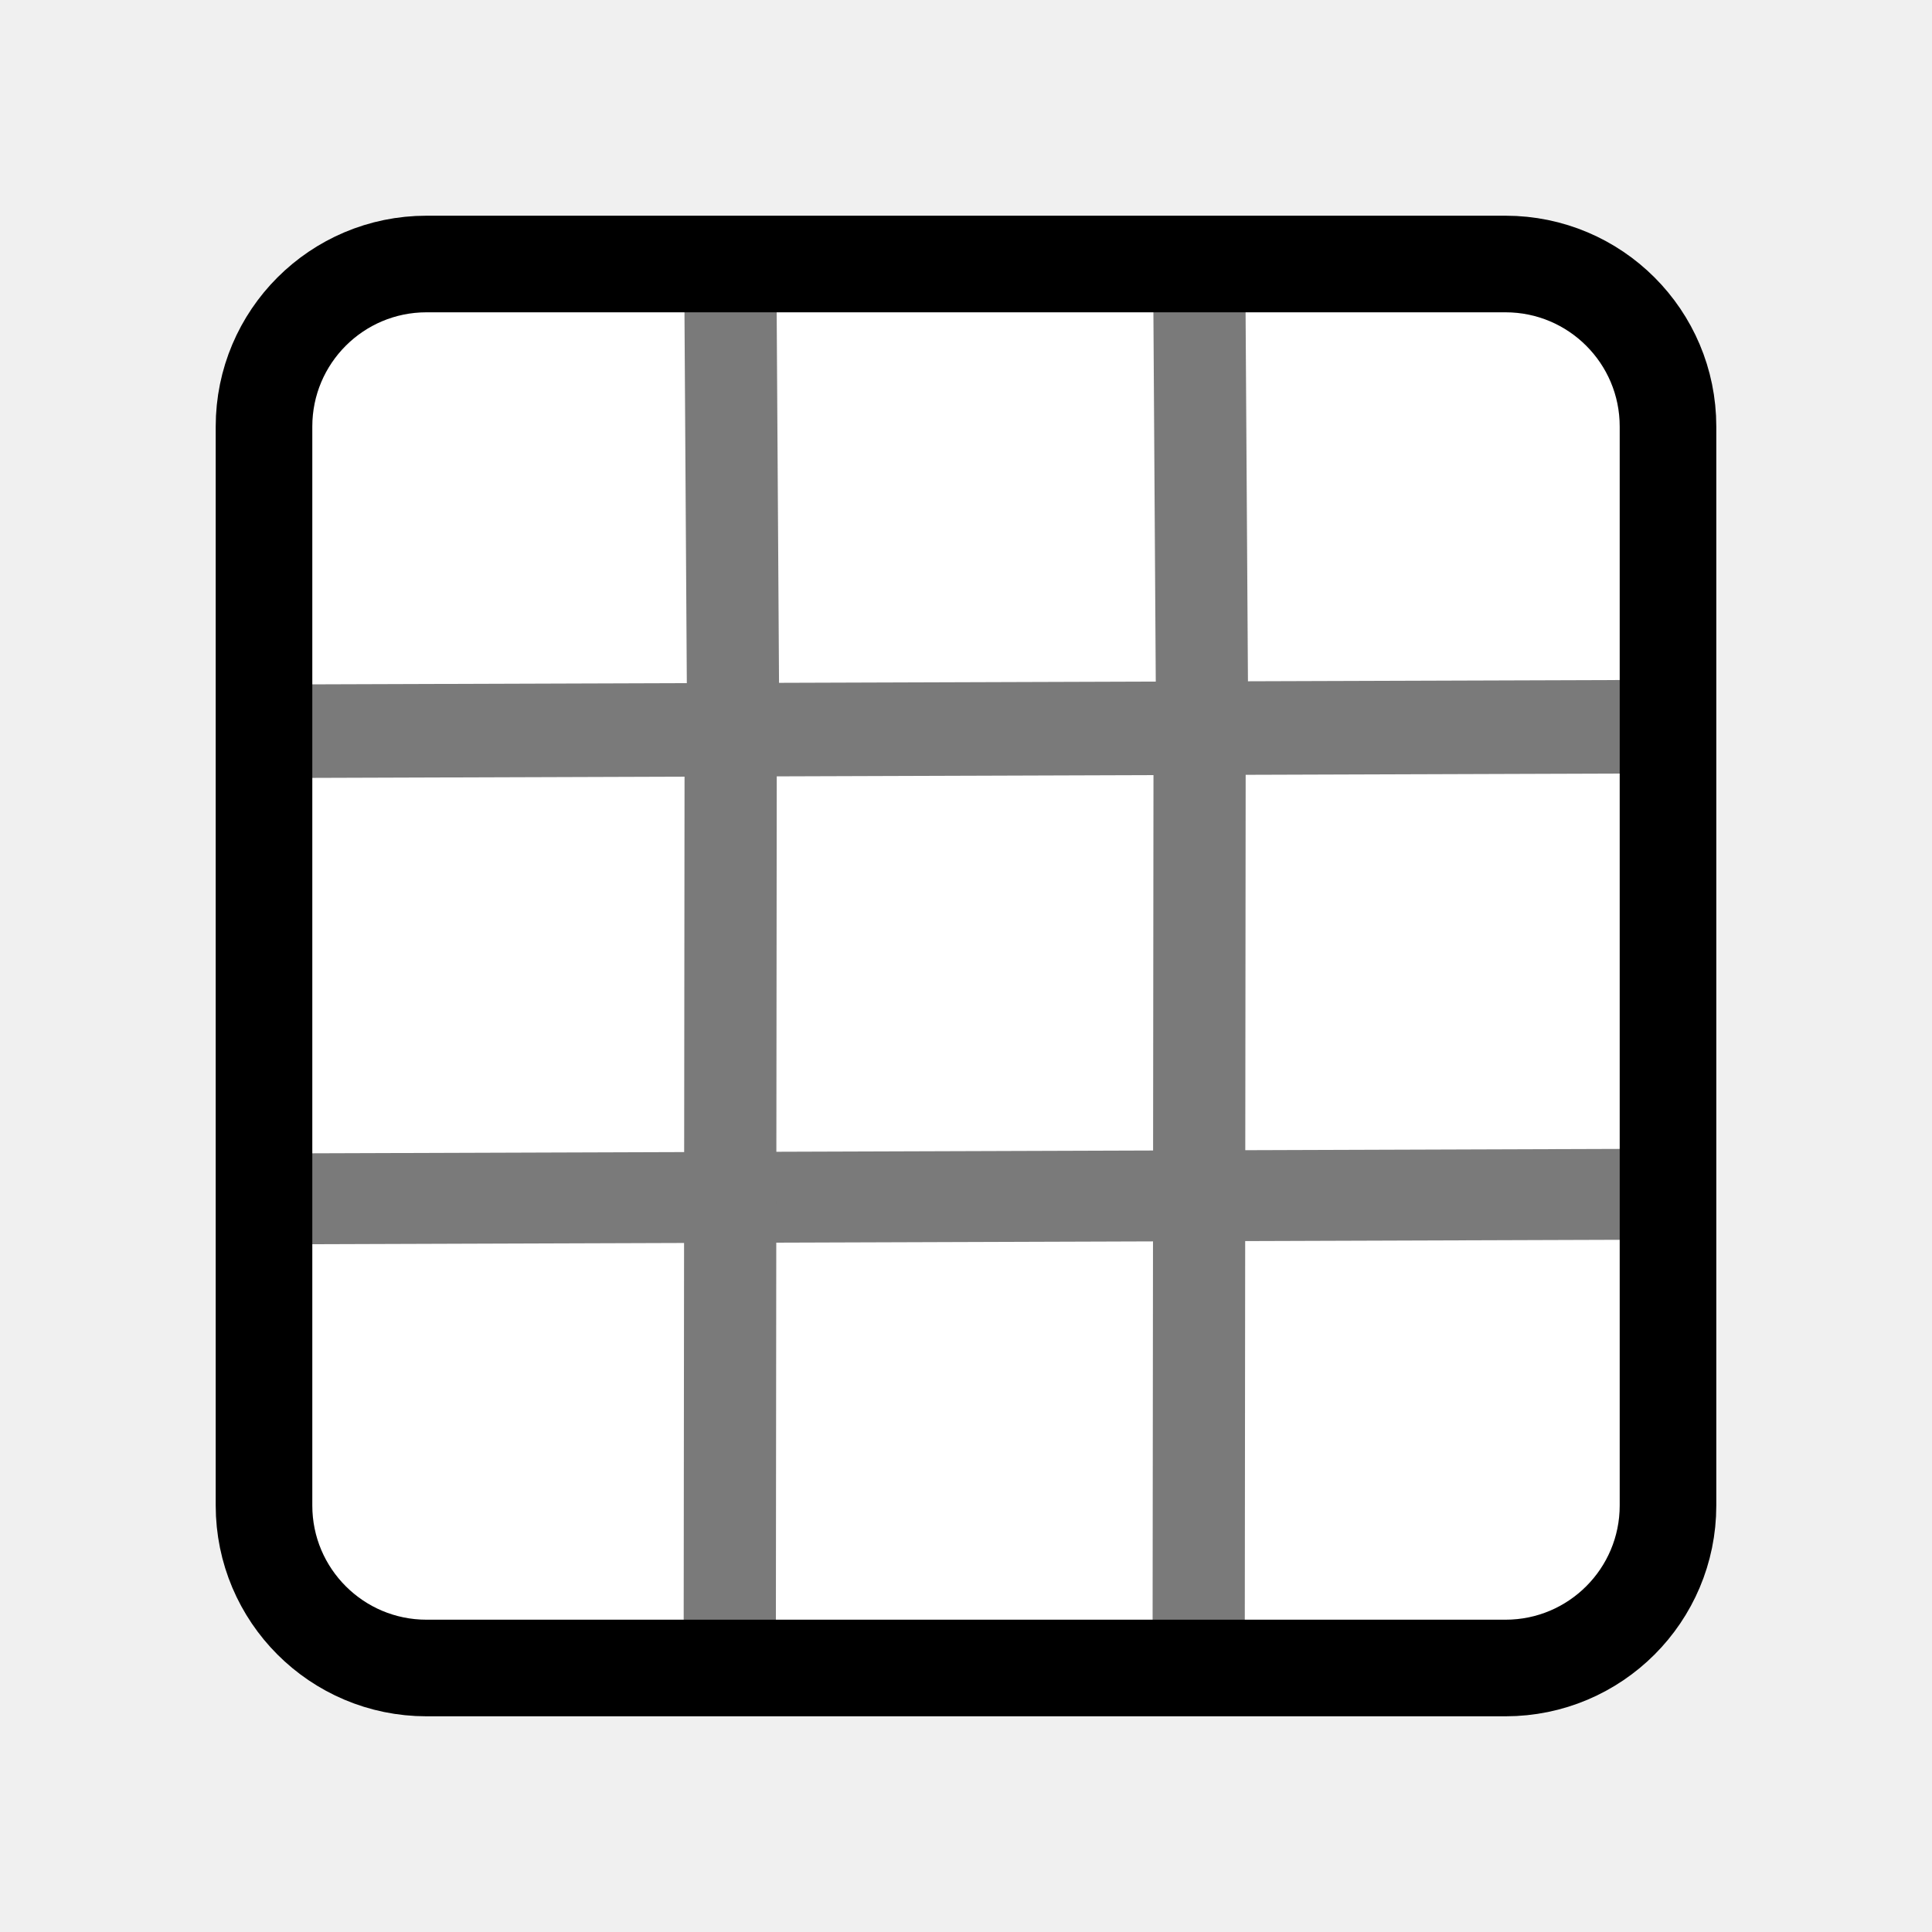
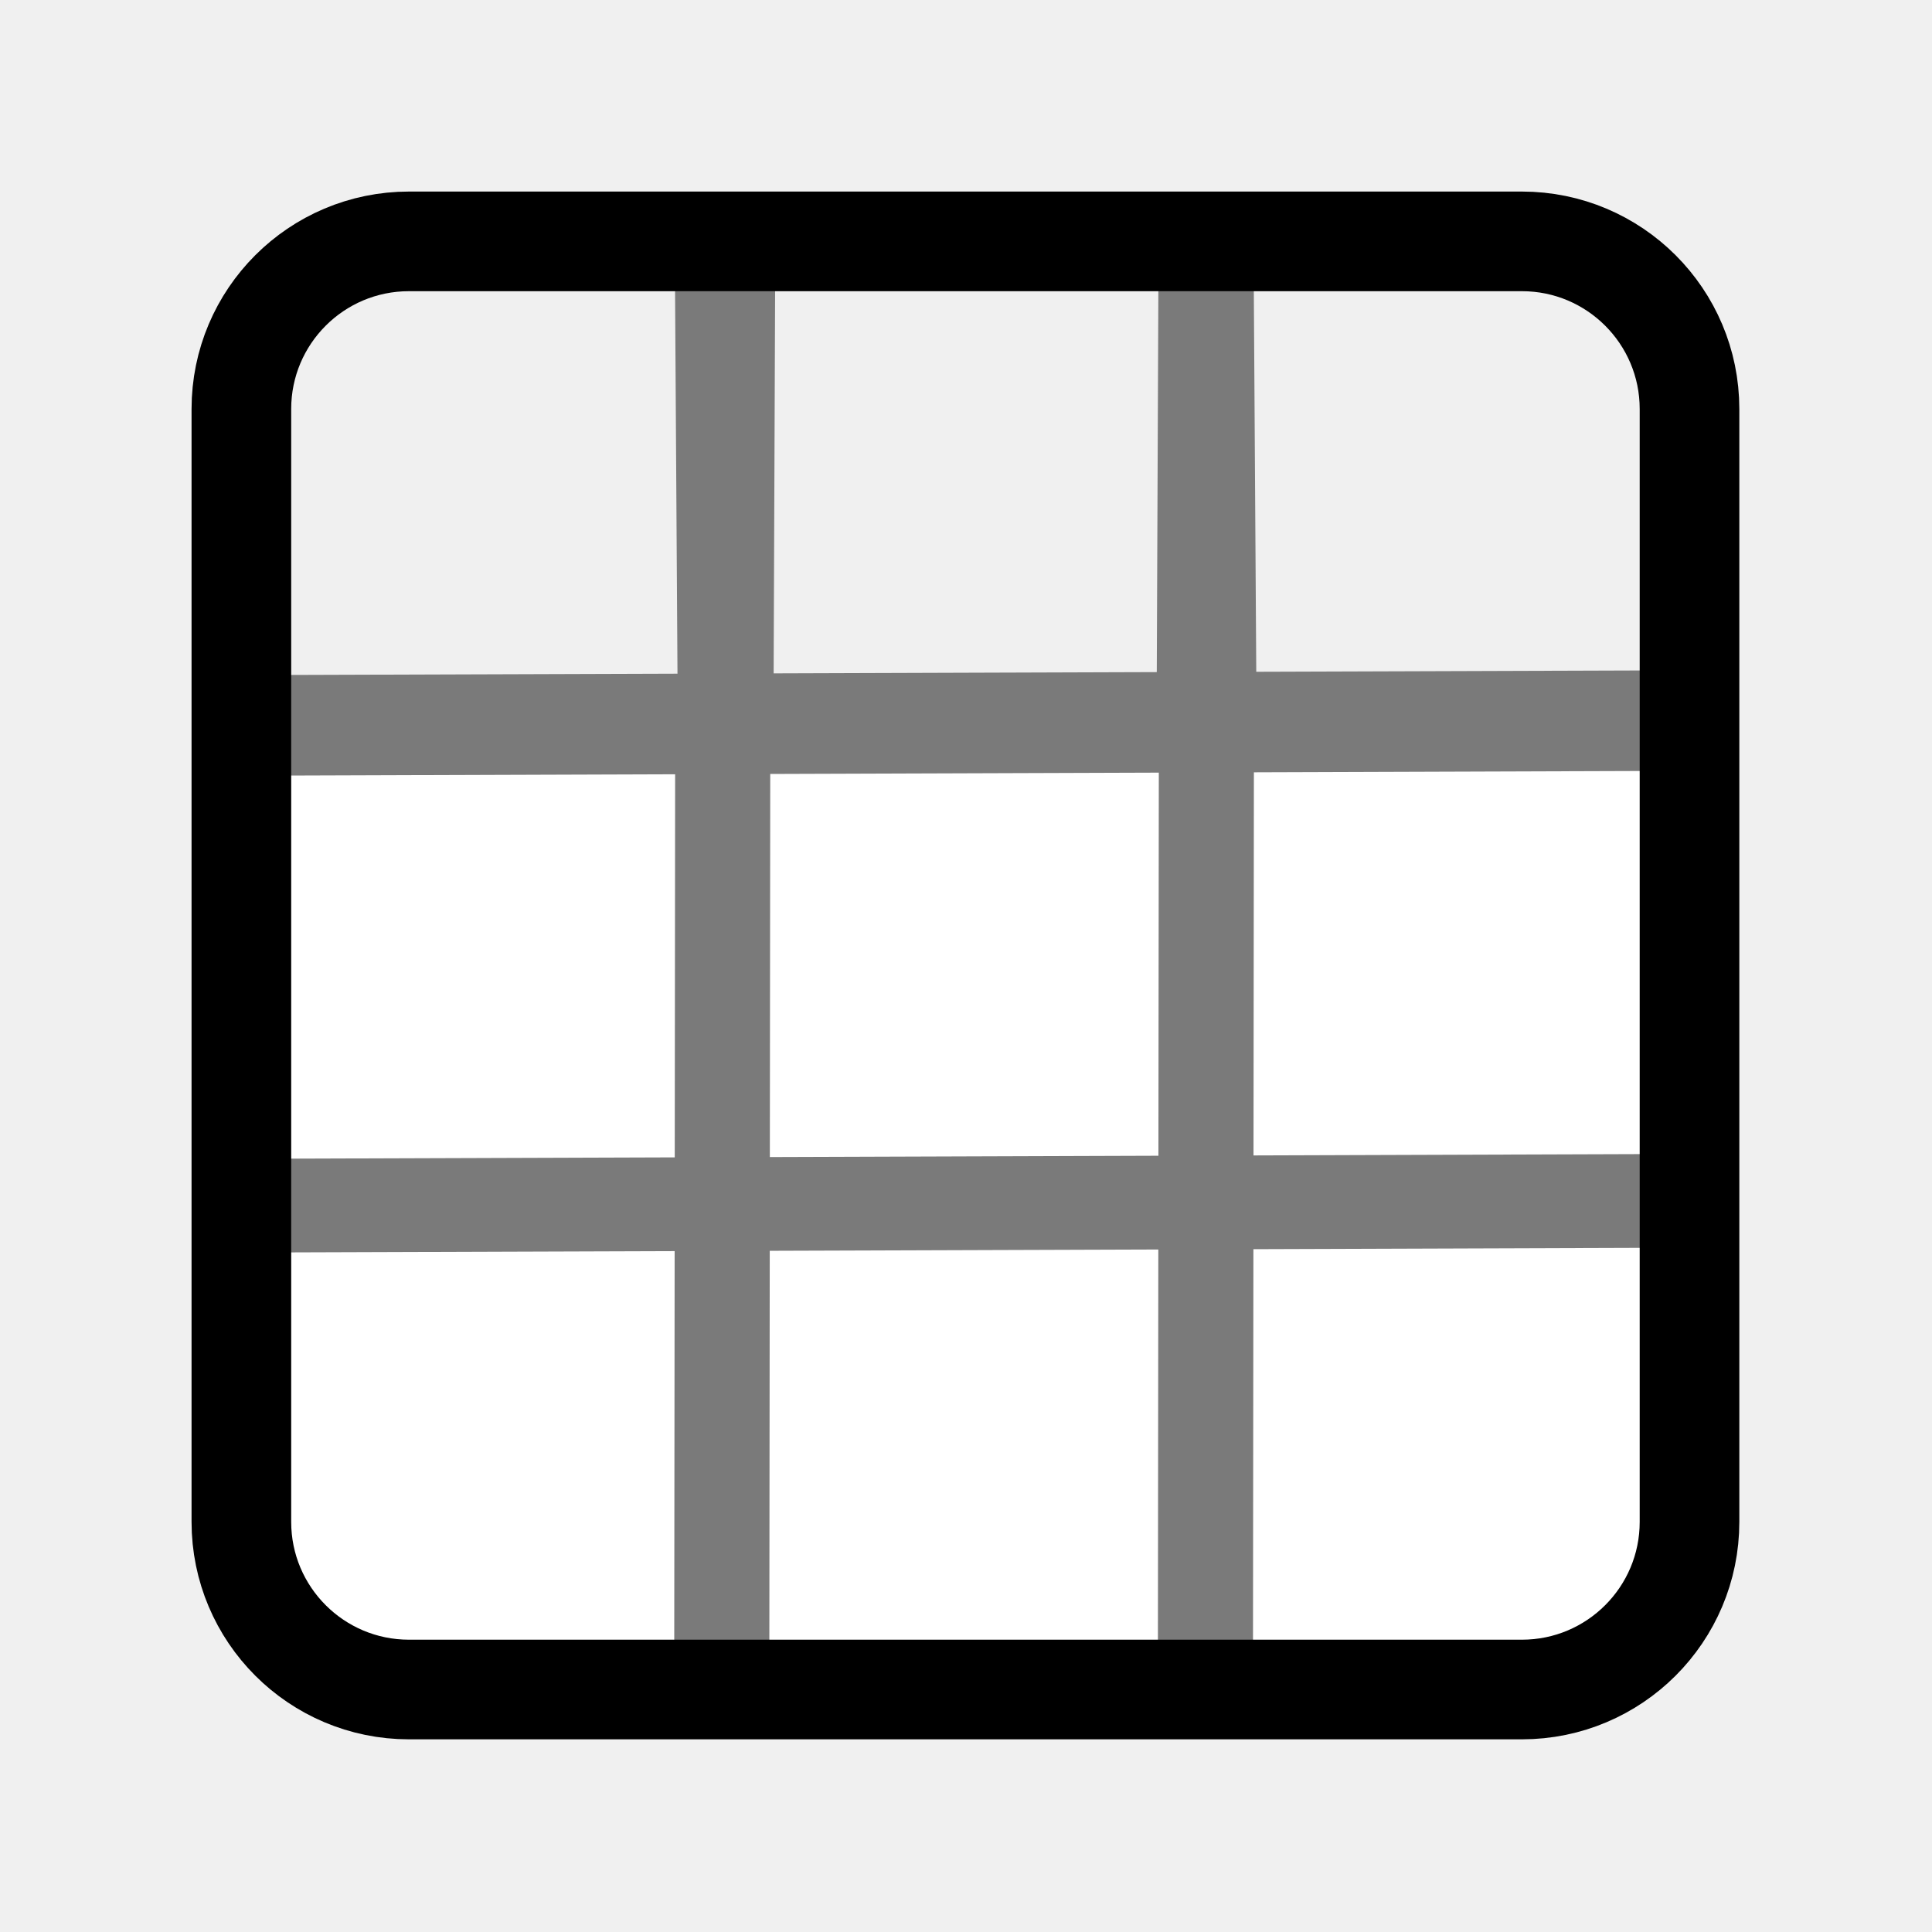
<svg xmlns="http://www.w3.org/2000/svg" xmlns:xlink="http://www.w3.org/1999/xlink" id="svg1340" width="400" height="400" version="1.0">
  <defs id="defs1343">
-     <linearGradient xlink:href="#linearGradient12250" id="linearGradient12264" gradientUnits="userSpaceOnUse" gradientTransform="matrix(23.31323,0,0,22.50934,4505.347,-3714.886)" x1="-166.822" y1="194.504" x2="-171.67" y2="189.668" />
-     <linearGradient xlink:href="#linearGradient12250" id="linearGradient12256" x1="-166.822" y1="194.504" x2="-171.67" y2="189.668" gradientUnits="userSpaceOnUse" gradientTransform="matrix(22.50934,0,0,22.50934,4122.778,-3710.927)" />
+     <linearGradient xlink:href="#linearGradient12250" id="linearGradient12264" gradientUnits="userSpaceOnUse" gradientTransform="matrix(19.8158,0,0,19.1325,3659.663,-3580.833)" x1="-166.822" y1="194.504" x2="-171.67" y2="189.668" />
+     <linearGradient xlink:href="#linearGradient12250" id="linearGradient12256" x1="-166.822" y1="194.504" x2="-171.67" y2="189.668" gradientUnits="userSpaceOnUse" gradientTransform="matrix(19.1325,0,0,19.1325,3334.487,-3577.467)" />
    <linearGradient id="linearGradient12250">
      <stop style="stop-color:#0092dc;stop-opacity:1;" offset="0" id="stop12252" />
      <stop style="stop-color:#ffffff;stop-opacity:1;" offset="1" id="stop12254" />
    </linearGradient>
-     <linearGradient xlink:href="#linearGradient12250" id="linearGradient12260" gradientUnits="userSpaceOnUse" gradientTransform="matrix(24.73436,0,0,22.50934,4619.879,-3714.886)" x1="-166.822" y1="194.504" x2="-171.67" y2="189.668" />
+     <linearGradient xlink:href="#linearGradient12250" id="linearGradient12260" gradientUnits="userSpaceOnUse" gradientTransform="matrix(21.02373,0,0,19.1325,3757.013,-3580.833)" x1="-166.822" y1="194.504" x2="-171.67" y2="189.668" />
    <linearGradient id="linearGradient10476">
      <stop style="stop-color:#0018ff;stop-opacity:1;" offset="0" id="stop10478" />
      <stop style="stop-color:#4c67e4;stop-opacity:1;" offset="1" id="stop10480" />
    </linearGradient>
    <linearGradient id="linearGradient9578">
      <stop style="stop-color:#ffffff;stop-opacity:1;" offset="0" id="stop9580" />
      <stop style="stop-color:#d3d3d3;stop-opacity:1;" offset="1" id="stop9582" />
    </linearGradient>
    <linearGradient id="linearGradient2250">
      <stop style="stop-color:#ff0000;stop-opacity:1;" offset="0" id="stop2252" />
      <stop style="stop-color:#850000;stop-opacity:1;" offset="1" id="stop2254" />
    </linearGradient>
    <linearGradient id="linearGradient2244">
      <stop id="stop2246" offset="0" style="stop-color:#6fff58;stop-opacity:1;" />
      <stop id="stop2248" offset="1" style="stop-color:#327e29;stop-opacity:1;" />
    </linearGradient>
    <linearGradient id="linearGradient2232">
      <stop style="stop-color:#0030ff;stop-opacity:1;" offset="0" id="stop2234" />
      <stop style="stop-color:#02116f;stop-opacity:1;" offset="1" id="stop2236" />
    </linearGradient>
+     <linearGradient xlink:href="#linearGradient12250" id="linearGradient1913" gradientUnits="userSpaceOnUse" gradientTransform="matrix(19.8158,0,0,19.1325,3659.663,-3580.833)" x1="-166.822" y1="194.504" x2="-171.67" y2="189.668" />
+     <linearGradient xlink:href="#linearGradient12250" id="linearGradient1915" gradientUnits="userSpaceOnUse" gradientTransform="matrix(19.1325,0,0,19.1325,3332.487,-3577.467)" x1="-166.822" y1="194.504" x2="-171.67" y2="189.668" />
+     <linearGradient xlink:href="#linearGradient12250" id="linearGradient1917" gradientUnits="userSpaceOnUse" gradientTransform="matrix(21.02373,0,0,19.1325,3757.013,-3580.833)" x1="-166.822" y1="194.504" x2="-171.67" y2="189.668" />
+     <linearGradient xlink:href="#linearGradient12250" id="linearGradient2424" gradientUnits="userSpaceOnUse" gradientTransform="matrix(20.01357,0,0,18.31323,3452.611,-3652.337)" x1="-166.822" y1="194.504" x2="-171.67" y2="189.668" />
+     <linearGradient xlink:href="#linearGradient12250" id="linearGradient2427" gradientUnits="userSpaceOnUse" gradientTransform="matrix(17.31422,0,0,18.5083,2893.215,-3686.747)" x1="-166.822" y1="194.504" x2="-171.67" y2="189.668" />
+     <linearGradient xlink:href="#linearGradient12250" id="linearGradient2430" gradientUnits="userSpaceOnUse" gradientTransform="matrix(16.98737,0,0,17.14285,3033.895,-3424.487)" x1="-166.822" y1="194.504" x2="-171.67" y2="189.668" />
+     <linearGradient id="linearGradient2516">
+       <stop id="stop2518" offset="0" style="stop-color:#0030ff;stop-opacity:1;" />
+       <stop id="stop2520" offset="1" style="stop-color:#02116f;stop-opacity:1;" />
+     </linearGradient>
+     <linearGradient id="linearGradient2510">
+       <stop style="stop-color:#6fff58;stop-opacity:1;" offset="0" id="stop2512" />
+       <stop style="stop-color:#327e29;stop-opacity:1;" offset="1" id="stop2514" />
+     </linearGradient>
+     <linearGradient id="linearGradient2504">
+       <stop id="stop2506" offset="0" style="stop-color:#ff0000;stop-opacity:1;" />
+       <stop id="stop2508" offset="1" style="stop-color:#850000;stop-opacity:1;" />
+     </linearGradient>
+     <linearGradient id="linearGradient2498">
+       <stop id="stop2500" offset="0" style="stop-color:#ffffff;stop-opacity:1;" />
+       <stop id="stop2502" offset="1" style="stop-color:#d3d3d3;stop-opacity:1;" />
+     </linearGradient>
+     <linearGradient id="linearGradient2492">
+       <stop id="stop2494" offset="0" style="stop-color:#0018ff;stop-opacity:1;" />
+       <stop id="stop2496" offset="1" style="stop-color:#4c67e4;stop-opacity:1;" />
+     </linearGradient>
+     <linearGradient y2="189.668" x2="-171.67" y1="194.504" x1="-166.822" gradientTransform="matrix(24.73436,0,0,22.50934,4619.879,-3714.886)" gradientUnits="userSpaceOnUse" id="linearGradient2490" xlink:href="#linearGradient12250" />
+     <linearGradient id="linearGradient2484">
+       <stop id="stop2486" offset="0" style="stop-color:#0092dc;stop-opacity:1;" />
+       <stop id="stop2488" offset="1" style="stop-color:#ffffff;stop-opacity:1;" />
+     </linearGradient>
+     <linearGradient gradientTransform="matrix(22.50934,0,0,22.50934,4122.778,-3710.927)" gradientUnits="userSpaceOnUse" y2="189.668" x2="-171.67" y1="194.504" x1="-166.822" id="linearGradient2482" xlink:href="#linearGradient12250" />
+     <linearGradient y2="189.668" x2="-171.67" y1="194.504" x1="-166.822" gradientTransform="matrix(23.31323,0,0,22.50934,4505.347,-3714.886)" gradientUnits="userSpaceOnUse" id="linearGradient2480" xlink:href="#linearGradient12250" />
+     <linearGradient xlink:href="#linearGradient12250" id="linearGradient2584" gradientUnits="userSpaceOnUse" gradientTransform="matrix(20.01357,0,0,18.31323,3452.611,-3652.337)" x1="-166.822" y1="194.504" x2="-171.67" y2="189.668" />
+     <linearGradient xlink:href="#linearGradient12250" id="linearGradient2586" gradientUnits="userSpaceOnUse" gradientTransform="matrix(16.98737,0,0,17.14285,3033.895,-3424.487)" x1="-166.822" y1="194.504" x2="-171.67" y2="189.668" />
+     <linearGradient xlink:href="#linearGradient12250" id="linearGradient2588" gradientUnits="userSpaceOnUse" gradientTransform="matrix(17.31422,0,0,18.5083,2893.215,-3686.747)" x1="-166.822" y1="194.504" x2="-171.67" y2="189.668" />
+     <linearGradient xlink:href="#linearGradient12250" id="linearGradient8125" gradientUnits="userSpaceOnUse" gradientTransform="matrix(17.85865,0,0,19.09026,3121.48,-3564.903)" x1="-166.822" y1="194.504" x2="-171.67" y2="189.668" />
+     <linearGradient xlink:href="#linearGradient12250" id="linearGradient8132" gradientUnits="userSpaceOnUse" gradientTransform="matrix(17.52151,0,0,17.68188,3266.583,-3294.396)" x1="-166.822" y1="194.504" x2="-171.67" y2="189.668" />
+     <linearGradient xlink:href="#linearGradient12250" id="linearGradient8135" gradientUnits="userSpaceOnUse" gradientTransform="matrix(20.64287,0,0,18.88907,3698.465,-3529.41)" x1="-166.822" y1="194.504" x2="-171.67" y2="189.668" />
  </defs>
-   <path style="fill:#ffffff;fill-opacity:1;fill-rule:evenodd;stroke:none;stroke-width:1px;stroke-linecap:butt;stroke-linejoin:miter;stroke-opacity:1" d="M 51.396,321.568 C 51.396,321.568 52.922,344.393 76.572,345.154 C 115.581,346.409 322.235,346.676 322.235,346.676 C 322.235,346.676 346.648,342.872 345.123,320.807 C 343.012,290.295 343.597,77.339 343.597,77.339 C 343.597,77.339 342.286,53.483 320.709,53.753 C 273.023,54.352 75.591,55.855 75.591,55.855 C 75.591,55.855 54.448,51.471 54.448,79.622 C 54.447,122.996 51.396,321.568 51.396,321.568 z" id="path14018" />
-   <path style="fill:#7a7a7a;fill-opacity:1;fill-rule:evenodd;stroke:#7a7a7a;stroke-width:19.086px;stroke-linecap:butt;stroke-linejoin:miter;stroke-opacity:1" d="M 248.279,54.75 L 248.902,151.979 L 248.279,54.75 z M 248.36,158.976 L 248.171,342.321 L 248.36,158.976 z" id="path13141" />
-   <path style="fill:none;fill-opacity:1;fill-rule:evenodd;stroke:#7a7a7a;stroke-width:19.364px;stroke-linecap:butt;stroke-linejoin:miter;stroke-opacity:1" d="M 64.024,151.373 L 339.413,150.46 L 64.024,151.373 z" id="path10496" />
-   <path style="fill:#7a7a7a;fill-opacity:1;fill-rule:evenodd;stroke:#7a7a7a;stroke-width:18.818px;stroke-linecap:butt;stroke-linejoin:miter;stroke-opacity:1" d="M 61.846,248.198 L 335.972,247.277 L 61.846,248.198 z" id="path13143" />
-   <path style="fill:#7a7a7a;fill-opacity:1;fill-rule:evenodd;stroke:#7a7a7a;stroke-width:19.09px;stroke-linecap:butt;stroke-linejoin:miter;stroke-opacity:1" d="M 151.193,54.473 L 151.813,152.335 L 151.193,54.473 z M 151.274,159.377 L 151.086,343.915 L 151.274,159.377 z" id="path3201" />
-   <rect style="fill:none;fill-opacity:1;stroke:#000000;stroke-width:20;stroke-linejoin:round;stroke-miterlimit:4;stroke-dasharray:none;stroke-opacity:1" id="rect2415" width="290.681" height="290.681" x="54.66" y="54.66" ry="33.647" />
+   <path style="fill:#ffffff;fill-opacity:1;fill-rule:evenodd;stroke:none;stroke-width:1px;stroke-linecap:butt;stroke-linejoin:miter;stroke-opacity:1" d="M 46.608,334.334 C 46.608,334.334 48.182,349.642 72.576,350.152 C 112.811,350.994 325.963,351.172 325.963,351.172 C 325.963,351.172 351.144,348.621 349.57,333.824 C 347.394,313.361 347.996,170.545 347.996,170.545 C 347.996,170.545 346.644,154.546 324.389,154.728 C 275.203,155.129 71.564,156.137 71.564,156.137 C 71.564,156.137 49.755,153.197 49.755,172.076 C 49.755,201.164 46.608,334.334 46.608,334.334 z" id="path2524" />
+   <path style="fill:#7a7a7a;fill-opacity:1;fill-rule:evenodd;stroke:#7a7a7a;stroke-width:19.686px;stroke-linecap:butt;stroke-linejoin:miter;stroke-opacity:1" d="M 249.682,50.067 L 250.325,150.354 L 249.682,50.067 z M 249.765,157.57 L 249.57,346.681 L 249.765,157.57 z" id="path2526" />
+   <path style="fill:none;fill-opacity:1;fill-rule:evenodd;stroke:#7a7a7a;stroke-width:19.972px;stroke-linecap:butt;stroke-linejoin:miter;stroke-opacity:1" d="M 59.633,149.728 L 343.681,148.787 L 59.633,149.728 z" id="path2528" />
+   <path style="fill:#858585;fill-opacity:1;fill-rule:evenodd;stroke:#7a7a7a;stroke-width:19.685px;stroke-linecap:butt;stroke-linejoin:miter;stroke-opacity:1" d="M 249.673,58.896 L 249.307,147.826 L 249.673,58.896 z" id="path11373" />
+   <path style="fill:#7a7a7a;fill-opacity:1;fill-rule:evenodd;stroke:#7a7a7a;stroke-width:19.41px;stroke-linecap:butt;stroke-linejoin:miter;stroke-opacity:1" d="M 57.387,249.598 L 340.132,248.648 L 57.387,249.598 z" id="path2530" />
+   <path style="fill:#7a7a7a;fill-opacity:1;fill-rule:evenodd;stroke:#7a7a7a;stroke-width:19.69px;stroke-linecap:butt;stroke-linejoin:miter;stroke-opacity:1" d="M 149.543,49.781 L 150.182,150.721 L 149.543,49.781 z M 149.627,157.984 L 149.432,348.325 L 149.627,157.984 z" id="path3201" />
+   <path style="fill:#858585;fill-opacity:1;fill-rule:evenodd;stroke:#7a7a7a;stroke-width:20.2px;stroke-linecap:butt;stroke-linejoin:miter;stroke-opacity:1" d="M 59.184,150.473 L 343.565,149.511 L 59.184,150.473 z" id="path10496" />
+   <path id="path2540" d="M 150.649,55.823 L 150.294,147.82 L 150.649,55.823 z" style="fill:#858585;fill-opacity:1;fill-rule:evenodd;stroke:#7a7a7a;stroke-width:19.697px;stroke-linecap:butt;stroke-linejoin:miter;stroke-opacity:1" />
+   <rect style="fill:none;fill-opacity:1;stroke:#000000;stroke-width:20.629;stroke-linejoin:round;stroke-miterlimit:4;stroke-dasharray:none;stroke-opacity:1" id="rect2415" width="299.821" height="299.821" x="49.974" y="49.974" ry="34.705" />
</svg>
